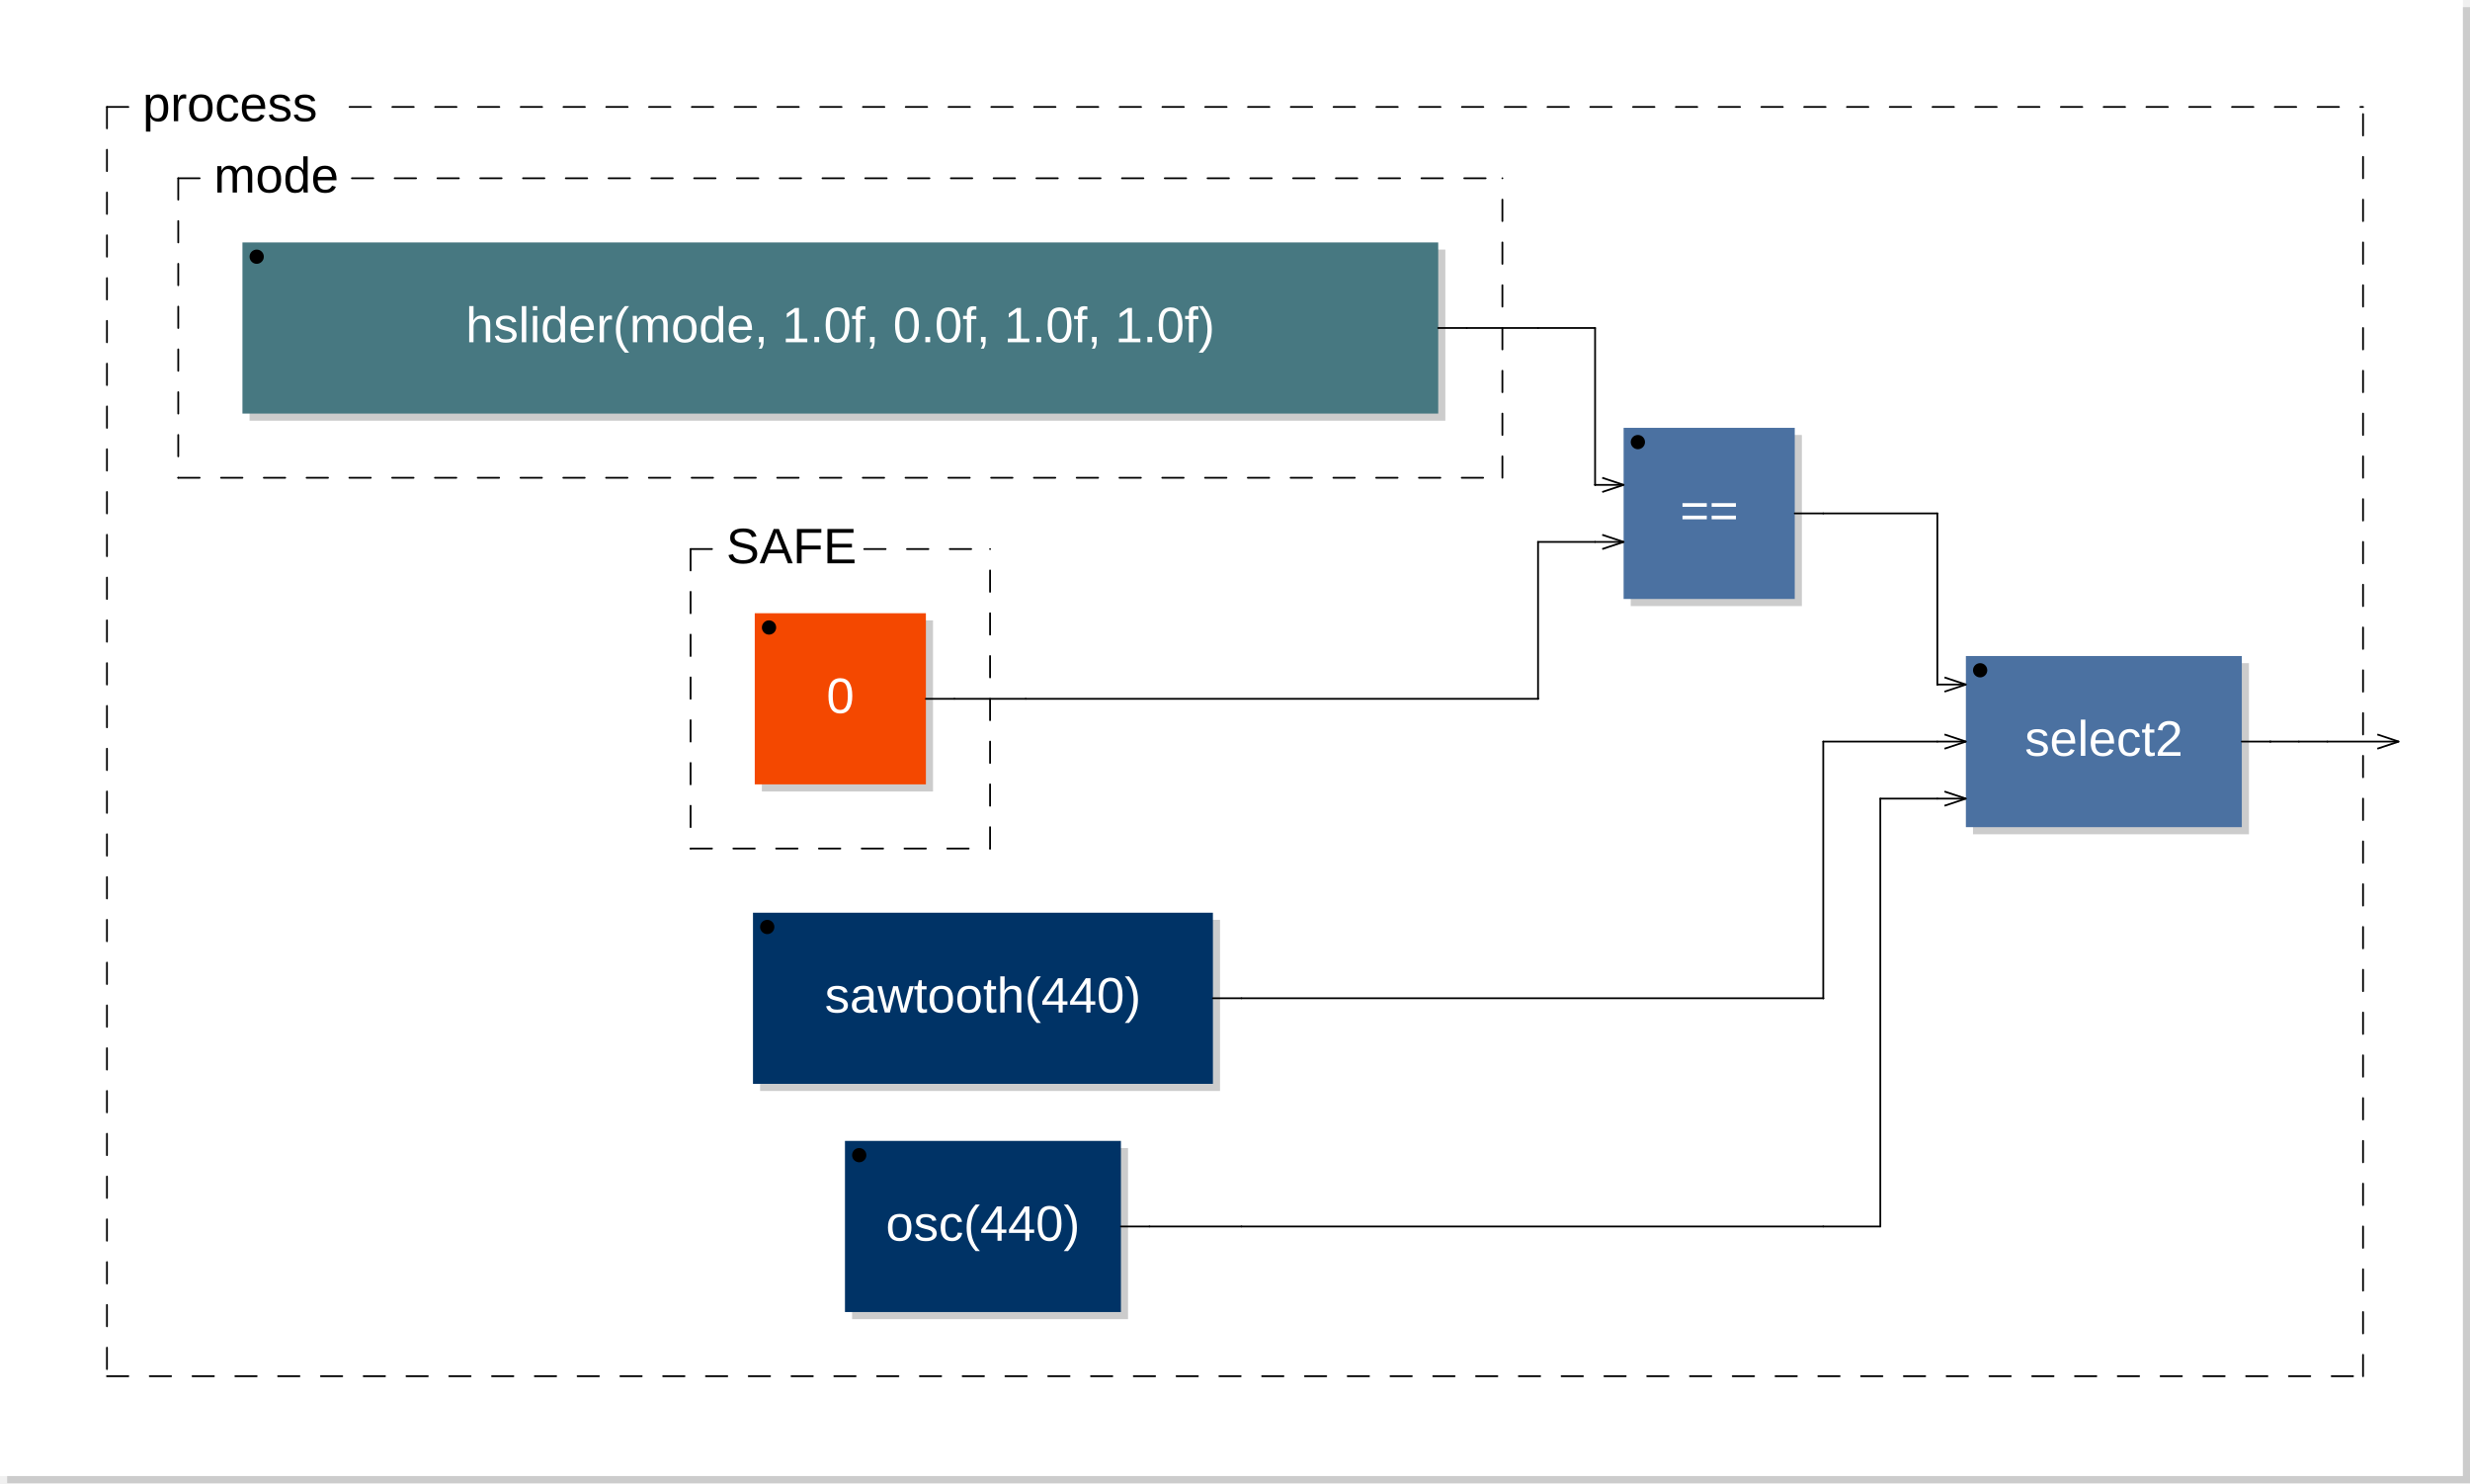
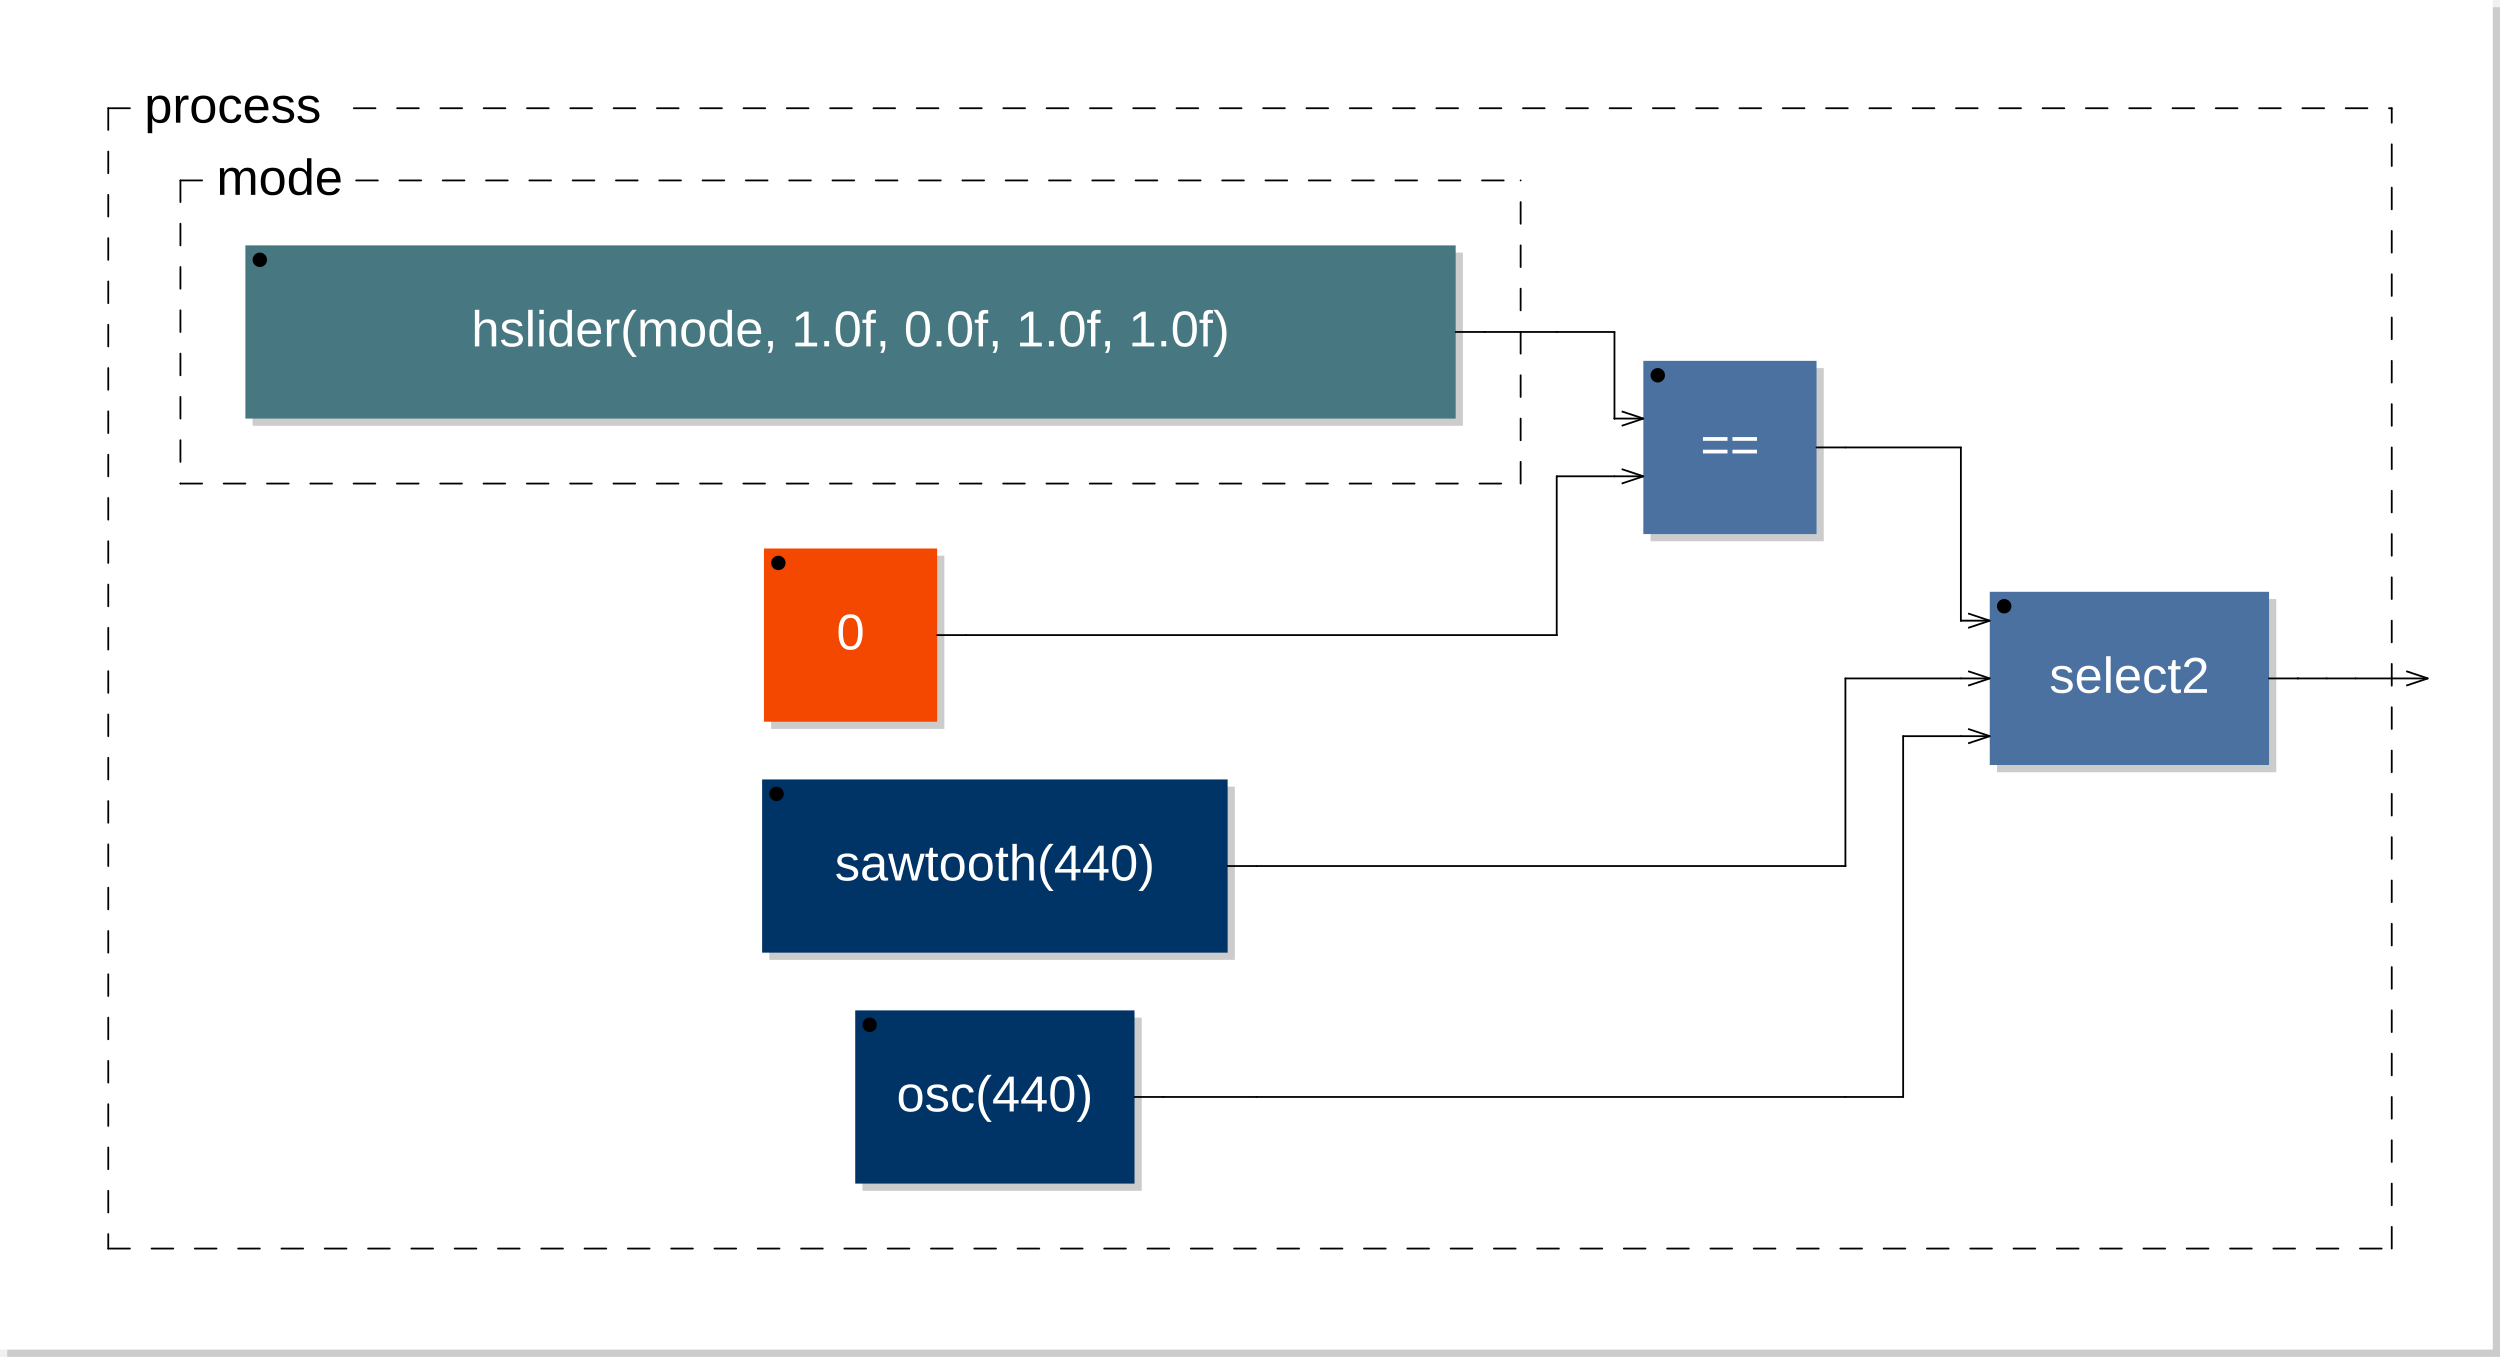
- <svg xmlns="http://www.w3.org/2000/svg" xmlns:xlink="http://www.w3.org/1999/xlink" viewBox="0 0 346.4 208" width="173.2mm" height="104mm" version="1.1">
-   <rect x="1" y="1" width="345.4" height="207" rx="0" ry="0" style="stroke:none;fill:#cccccc;" />
-   <rect x="0" y="0" width="345.4" height="207" rx="0" ry="0" style="stroke:none;fill:#ffffff;" />
+ <svg xmlns="http://www.w3.org/2000/svg" xmlns:xlink="http://www.w3.org/1999/xlink" viewBox="0 0 346.4 188" width="173.2mm" height="94mm" version="1.1">
+   <rect x="1" y="1" width="345.4" height="187" rx="0" ry="0" style="stroke:none;fill:#cccccc;" />
+   <rect x="0" y="0" width="345.4" height="187" rx="0" ry="0" style="stroke:none;fill:#ffffff;" />
  <text x="10" y="7" font-family="Arial" font-size="7" />
  <rect x="35" y="35" width="167.7" height="24" rx="0" ry="0" style="stroke:none;fill:#cccccc;" />
  <rect x="34" y="34" width="167.7" height="24" rx="0" ry="0" style="stroke:none;fill:#477881;" />
  <text x="117.85" y="48" font-family="Arial" font-size="7" text-anchor="middle" fill="#FFFFFF">hslider(mode, 1.0f, 0.0f, 1.0f, 1.0f)</text>
  <circle cx="36" cy="36" r="1" />
  <line x1="25" y1="25" x2="25" y2="67" style="stroke: black; stroke-linecap:round; stroke-width:0.25; stroke-dasharray:3,3;" />
  <line x1="25" y1="67" x2="210.7" y2="67" style="stroke: black; stroke-linecap:round; stroke-width:0.25; stroke-dasharray:3,3;" />
  <line x1="210.7" y1="67" x2="210.7" y2="25" style="stroke: black; stroke-linecap:round; stroke-width:0.25; stroke-dasharray:3,3;" />
  <line x1="25" y1="25" x2="30" y2="25" style="stroke: black; stroke-linecap:round; stroke-width:0.25; stroke-dasharray:3,3;" />
  <line x1="49.35" y1="25" x2="210.7" y2="25" style="stroke: black; stroke-linecap:round; stroke-width:0.25; stroke-dasharray:3,3;" />
  <text x="30" y="27" font-family="Arial" font-size="7">mode</text>
-   <rect x="106.85" y="87" width="24" height="24" rx="0" ry="0" style="stroke:none;fill:#cccccc;" />
-   <rect x="105.85" y="86" width="24" height="24" rx="0" ry="0" style="stroke:none;fill:#f44800;" />
-   <text x="117.85" y="100" font-family="Arial" font-size="7" text-anchor="middle" fill="#FFFFFF">0</text>
-   <circle cx="107.85" cy="88" r="1" />
-   <line x1="96.85" y1="77" x2="96.85" y2="119" style="stroke: black; stroke-linecap:round; stroke-width:0.25; stroke-dasharray:3,3;" />
-   <line x1="96.85" y1="119" x2="138.85" y2="119" style="stroke: black; stroke-linecap:round; stroke-width:0.25; stroke-dasharray:3,3;" />
-   <line x1="138.85" y1="119" x2="138.85" y2="77" style="stroke: black; stroke-linecap:round; stroke-width:0.25; stroke-dasharray:3,3;" />
-   <line x1="96.85" y1="77" x2="101.85" y2="77" style="stroke: black; stroke-linecap:round; stroke-width:0.25; stroke-dasharray:3,3;" />
-   <line x1="121.2" y1="77" x2="138.85" y2="77" style="stroke: black; stroke-linecap:round; stroke-width:0.25; stroke-dasharray:3,3;" />
-   <text x="101.85" y="79" font-family="Arial" font-size="7">SAFE</text>
-   <rect x="228.7" y="61" width="24" height="24" rx="0" ry="0" style="stroke:none;fill:#cccccc;" />
-   <rect x="227.7" y="60" width="24" height="24" rx="0" ry="0" style="stroke:none;fill:#4B71A1;" />
-   <text x="239.7" y="74" font-family="Arial" font-size="7" text-anchor="middle" fill="#FFFFFF">==</text>
-   <circle cx="229.7" cy="62" r="1" />
-   <line x1="224.7" y1="67" x2="227.7" y2="68" transform="rotate(0,227.7,68)" style="stroke: black; stroke-width:0.25;" />
-   <line x1="224.7" y1="69" x2="227.7" y2="68" transform="rotate(0,227.7,68)" style="stroke: black; stroke-width:0.25;" />
-   <line x1="224.7" y1="75" x2="227.7" y2="76" transform="rotate(0,227.7,76)" style="stroke: black; stroke-width:0.25;" />
-   <line x1="224.7" y1="77" x2="227.7" y2="76" transform="rotate(0,227.7,76)" style="stroke: black; stroke-width:0.25;" />
-   <a xlink:href="sawtooth-15232.svg">
-     <rect x="106.6" y="129" width="64.5" height="24" rx="0" ry="0" style="stroke:none;fill:#cccccc;" />
-     <rect x="105.6" y="128" width="64.5" height="24" rx="0" ry="0" style="stroke:none;fill:#003366;" />
+   <rect x="106.85" y="77" width="24" height="24" rx="0" ry="0" style="stroke:none;fill:#cccccc;" />
+   <rect x="105.85" y="76" width="24" height="24" rx="0" ry="0" style="stroke:none;fill:#f44800;" />
+   <text x="117.85" y="90" font-family="Arial" font-size="7" text-anchor="middle" fill="#FFFFFF">0</text>
+   <circle cx="107.85" cy="78" r="1" />
+   <rect x="228.7" y="51" width="24" height="24" rx="0" ry="0" style="stroke:none;fill:#cccccc;" />
+   <rect x="227.7" y="50" width="24" height="24" rx="0" ry="0" style="stroke:none;fill:#4B71A1;" />
+   <text x="239.7" y="64" font-family="Arial" font-size="7" text-anchor="middle" fill="#FFFFFF">==</text>
+   <circle cx="229.7" cy="52" r="1" />
+   <line x1="224.7" y1="57" x2="227.7" y2="58" transform="rotate(0,227.7,58)" style="stroke: black; stroke-width:0.25;" />
+   <line x1="224.7" y1="59" x2="227.7" y2="58" transform="rotate(0,227.7,58)" style="stroke: black; stroke-width:0.25;" />
+   <line x1="224.7" y1="65" x2="227.7" y2="66" transform="rotate(0,227.7,66)" style="stroke: black; stroke-width:0.25;" />
+   <line x1="224.7" y1="67" x2="227.7" y2="66" transform="rotate(0,227.7,66)" style="stroke: black; stroke-width:0.25;" />
+   <a xlink:href="sawtooth-19184.svg">
+     <rect x="106.6" y="109" width="64.5" height="24" rx="0" ry="0" style="stroke:none;fill:#cccccc;" />
+     <rect x="105.6" y="108" width="64.5" height="24" rx="0" ry="0" style="stroke:none;fill:#003366;" />
  </a>
-   <a xlink:href="sawtooth-15232.svg">
-     <text x="137.85" y="142" font-family="Arial" font-size="7" text-anchor="middle" fill="#FFFFFF">sawtooth(440)</text>
+   <a xlink:href="sawtooth-19184.svg">
+     <text x="137.85" y="122" font-family="Arial" font-size="7" text-anchor="middle" fill="#FFFFFF">sawtooth(440)</text>
  </a>
-   <circle cx="107.6" cy="130" r="1" />
-   <a xlink:href="osc-15442.svg">
-     <rect x="119.5" y="161" width="38.7" height="24" rx="0" ry="0" style="stroke:none;fill:#cccccc;" />
-     <rect x="118.5" y="160" width="38.7" height="24" rx="0" ry="0" style="stroke:none;fill:#003366;" />
+   <circle cx="107.6" cy="110" r="1" />
+   <a xlink:href="osc-19747.svg">
+     <rect x="119.5" y="141" width="38.7" height="24" rx="0" ry="0" style="stroke:none;fill:#cccccc;" />
+     <rect x="118.5" y="140" width="38.7" height="24" rx="0" ry="0" style="stroke:none;fill:#003366;" />
  </a>
-   <a xlink:href="osc-15442.svg">
-     <text x="137.85" y="174" font-family="Arial" font-size="7" text-anchor="middle" fill="#FFFFFF">osc(440)</text>
+   <a xlink:href="osc-19747.svg">
+     <text x="137.85" y="154" font-family="Arial" font-size="7" text-anchor="middle" fill="#FFFFFF">osc(440)</text>
  </a>
-   <circle cx="120.5" cy="162" r="1" />
-   <rect x="276.7" y="93" width="38.7" height="24" rx="0" ry="0" style="stroke:none;fill:#cccccc;" />
-   <rect x="275.7" y="92" width="38.7" height="24" rx="0" ry="0" style="stroke:none;fill:#4B71A1;" />
-   <text x="295.05" y="106" font-family="Arial" font-size="7" text-anchor="middle" fill="#FFFFFF">select2</text>
-   <circle cx="277.7" cy="94" r="1" />
-   <line x1="272.7" y1="95" x2="275.7" y2="96" transform="rotate(0,275.7,96)" style="stroke: black; stroke-width:0.25;" />
-   <line x1="272.7" y1="97" x2="275.7" y2="96" transform="rotate(0,275.7,96)" style="stroke: black; stroke-width:0.25;" />
-   <line x1="272.7" y1="103" x2="275.7" y2="104" transform="rotate(0,275.7,104)" style="stroke: black; stroke-width:0.25;" />
-   <line x1="272.7" y1="105" x2="275.7" y2="104" transform="rotate(0,275.7,104)" style="stroke: black; stroke-width:0.25;" />
-   <line x1="272.7" y1="111" x2="275.7" y2="112" transform="rotate(0,275.7,112)" style="stroke: black; stroke-width:0.25;" />
-   <line x1="272.7" y1="113" x2="275.7" y2="112" transform="rotate(0,275.7,112)" style="stroke: black; stroke-width:0.25;" />
-   <line x1="15" y1="15" x2="15" y2="193" style="stroke: black; stroke-linecap:round; stroke-width:0.25; stroke-dasharray:3,3;" />
-   <line x1="15" y1="193" x2="331.4" y2="193" style="stroke: black; stroke-linecap:round; stroke-width:0.25; stroke-dasharray:3,3;" />
-   <line x1="331.4" y1="193" x2="331.4" y2="15" style="stroke: black; stroke-linecap:round; stroke-width:0.25; stroke-dasharray:3,3;" />
+   <circle cx="120.5" cy="142" r="1" />
+   <rect x="276.7" y="83" width="38.7" height="24" rx="0" ry="0" style="stroke:none;fill:#cccccc;" />
+   <rect x="275.7" y="82" width="38.7" height="24" rx="0" ry="0" style="stroke:none;fill:#4B71A1;" />
+   <text x="295.05" y="96" font-family="Arial" font-size="7" text-anchor="middle" fill="#FFFFFF">select2</text>
+   <circle cx="277.7" cy="84" r="1" />
+   <line x1="272.7" y1="85" x2="275.7" y2="86" transform="rotate(0,275.7,86)" style="stroke: black; stroke-width:0.25;" />
+   <line x1="272.7" y1="87" x2="275.7" y2="86" transform="rotate(0,275.7,86)" style="stroke: black; stroke-width:0.25;" />
+   <line x1="272.7" y1="93" x2="275.7" y2="94" transform="rotate(0,275.7,94)" style="stroke: black; stroke-width:0.25;" />
+   <line x1="272.7" y1="95" x2="275.7" y2="94" transform="rotate(0,275.7,94)" style="stroke: black; stroke-width:0.25;" />
+   <line x1="272.7" y1="101" x2="275.7" y2="102" transform="rotate(0,275.7,102)" style="stroke: black; stroke-width:0.25;" />
+   <line x1="272.7" y1="103" x2="275.7" y2="102" transform="rotate(0,275.7,102)" style="stroke: black; stroke-width:0.25;" />
+   <line x1="15" y1="15" x2="15" y2="173" style="stroke: black; stroke-linecap:round; stroke-width:0.25; stroke-dasharray:3,3;" />
+   <line x1="15" y1="173" x2="331.4" y2="173" style="stroke: black; stroke-linecap:round; stroke-width:0.25; stroke-dasharray:3,3;" />
+   <line x1="331.4" y1="173" x2="331.4" y2="15" style="stroke: black; stroke-linecap:round; stroke-width:0.25; stroke-dasharray:3,3;" />
  <line x1="15" y1="15" x2="20" y2="15" style="stroke: black; stroke-linecap:round; stroke-width:0.25; stroke-dasharray:3,3;" />
  <line x1="49.025" y1="15" x2="331.4" y2="15" style="stroke: black; stroke-linecap:round; stroke-width:0.25; stroke-dasharray:3,3;" />
  <text x="20" y="17" font-family="Arial" font-size="7">process</text>
-   <line x1="333.4" y1="103" x2="336.4" y2="104" transform="rotate(0,336.4,104)" style="stroke: black; stroke-width:0.25;" />
-   <line x1="333.4" y1="105" x2="336.4" y2="104" transform="rotate(0,336.4,104)" style="stroke: black; stroke-width:0.25;" />
-   <line x1="129.85" y1="98" x2="133.85" y2="98" style="stroke:black; stroke-linecap:round; stroke-width:0.25;" />
-   <line x1="133.85" y1="98" x2="143.85" y2="98" style="stroke:black; stroke-linecap:round; stroke-width:0.25;" />
-   <line x1="143.85" y1="98" x2="215.7" y2="98" style="stroke:black; stroke-linecap:round; stroke-width:0.25;" />
-   <line x1="157.2" y1="172" x2="161.2" y2="172" style="stroke:black; stroke-linecap:round; stroke-width:0.25;" />
-   <line x1="161.2" y1="172" x2="174.1" y2="172" style="stroke:black; stroke-linecap:round; stroke-width:0.25;" />
-   <line x1="170.1" y1="140" x2="174.1" y2="140" style="stroke:black; stroke-linecap:round; stroke-width:0.25;" />
-   <line x1="174.1" y1="140" x2="255.7" y2="140" style="stroke:black; stroke-linecap:round; stroke-width:0.25;" />
-   <line x1="174.1" y1="172" x2="255.7" y2="172" style="stroke:black; stroke-linecap:round; stroke-width:0.25;" />
+   <line x1="333.4" y1="93" x2="336.4" y2="94" transform="rotate(0,336.4,94)" style="stroke: black; stroke-width:0.25;" />
+   <line x1="333.4" y1="95" x2="336.4" y2="94" transform="rotate(0,336.4,94)" style="stroke: black; stroke-width:0.25;" />
+   <line x1="129.85" y1="88" x2="133.85" y2="88" style="stroke:black; stroke-linecap:round; stroke-width:0.25;" />
+   <line x1="133.85" y1="88" x2="215.7" y2="88" style="stroke:black; stroke-linecap:round; stroke-width:0.25;" />
+   <line x1="157.2" y1="152" x2="161.2" y2="152" style="stroke:black; stroke-linecap:round; stroke-width:0.25;" />
+   <line x1="161.2" y1="152" x2="174.1" y2="152" style="stroke:black; stroke-linecap:round; stroke-width:0.25;" />
+   <line x1="170.1" y1="120" x2="174.1" y2="120" style="stroke:black; stroke-linecap:round; stroke-width:0.25;" />
+   <line x1="174.1" y1="120" x2="255.7" y2="120" style="stroke:black; stroke-linecap:round; stroke-width:0.25;" />
+   <line x1="174.1" y1="152" x2="255.7" y2="152" style="stroke:black; stroke-linecap:round; stroke-width:0.25;" />
  <line x1="201.7" y1="46" x2="205.7" y2="46" style="stroke:black; stroke-linecap:round; stroke-width:0.25;" />
  <line x1="205.7" y1="46" x2="215.7" y2="46" style="stroke:black; stroke-linecap:round; stroke-width:0.25;" />
  <line x1="215.7" y1="46" x2="223.7" y2="46" style="stroke:black; stroke-linecap:round; stroke-width:0.25;" />
-   <line x1="215.7" y1="76" x2="223.7" y2="76" style="stroke:black; stroke-linecap:round; stroke-width:0.25;" />
-   <line x1="215.7" y1="98" x2="215.7" y2="76" style="stroke:black; stroke-linecap:round; stroke-width:0.25;" />
-   <line x1="215.7" y1="98" x2="215.7" y2="98" style="stroke:black; stroke-linecap:round; stroke-width:0.25;" />
-   <line x1="223.7" y1="46" x2="223.7" y2="68" style="stroke:black; stroke-linecap:round; stroke-width:0.25;" />
-   <line x1="223.7" y1="68" x2="223.7" y2="68" style="stroke:black; stroke-linecap:round; stroke-width:0.25;" />
-   <line x1="223.7" y1="68" x2="227.7" y2="68" style="stroke:black; stroke-linecap:round; stroke-width:0.25;" />
-   <line x1="223.7" y1="76" x2="227.7" y2="76" style="stroke:black; stroke-linecap:round; stroke-width:0.25;" />
-   <line x1="251.7" y1="72" x2="255.7" y2="72" style="stroke:black; stroke-linecap:round; stroke-width:0.25;" />
-   <line x1="255.7" y1="72" x2="271.7" y2="72" style="stroke:black; stroke-linecap:round; stroke-width:0.25;" />
-   <line x1="255.7" y1="104" x2="271.7" y2="104" style="stroke:black; stroke-linecap:round; stroke-width:0.25;" />
-   <line x1="255.7" y1="140" x2="255.7" y2="104" style="stroke:black; stroke-linecap:round; stroke-width:0.25;" />
-   <line x1="255.7" y1="140" x2="255.7" y2="140" style="stroke:black; stroke-linecap:round; stroke-width:0.25;" />
-   <line x1="255.7" y1="172" x2="263.7" y2="172" style="stroke:black; stroke-linecap:round; stroke-width:0.25;" />
-   <line x1="263.7" y1="112" x2="271.7" y2="112" style="stroke:black; stroke-linecap:round; stroke-width:0.25;" />
-   <line x1="263.7" y1="172" x2="263.7" y2="112" style="stroke:black; stroke-linecap:round; stroke-width:0.25;" />
-   <line x1="271.7" y1="72" x2="271.7" y2="96" style="stroke:black; stroke-linecap:round; stroke-width:0.25;" />
-   <line x1="271.7" y1="96" x2="271.7" y2="96" style="stroke:black; stroke-linecap:round; stroke-width:0.25;" />
-   <line x1="271.7" y1="96" x2="275.7" y2="96" style="stroke:black; stroke-linecap:round; stroke-width:0.25;" />
-   <line x1="271.7" y1="104" x2="275.7" y2="104" style="stroke:black; stroke-linecap:round; stroke-width:0.25;" />
-   <line x1="271.7" y1="112" x2="275.7" y2="112" style="stroke:black; stroke-linecap:round; stroke-width:0.25;" />
-   <line x1="314.4" y1="104" x2="318.4" y2="104" style="stroke:black; stroke-linecap:round; stroke-width:0.25;" />
-   <line x1="318.4" y1="104" x2="318.4" y2="104" style="stroke:black; stroke-linecap:round; stroke-width:0.25;" />
-   <line x1="318.4" y1="104" x2="322.4" y2="104" style="stroke:black; stroke-linecap:round; stroke-width:0.25;" />
-   <line x1="322.4" y1="104" x2="326.4" y2="104" style="stroke:black; stroke-linecap:round; stroke-width:0.25;" />
-   <line x1="326.4" y1="104" x2="336.4" y2="104" style="stroke:black; stroke-linecap:round; stroke-width:0.25;" />
+   <line x1="215.7" y1="66" x2="223.7" y2="66" style="stroke:black; stroke-linecap:round; stroke-width:0.25;" />
+   <line x1="215.7" y1="88" x2="215.7" y2="66" style="stroke:black; stroke-linecap:round; stroke-width:0.25;" />
+   <line x1="215.7" y1="88" x2="215.7" y2="88" style="stroke:black; stroke-linecap:round; stroke-width:0.25;" />
+   <line x1="223.7" y1="46" x2="223.7" y2="58" style="stroke:black; stroke-linecap:round; stroke-width:0.25;" />
+   <line x1="223.7" y1="58" x2="223.7" y2="58" style="stroke:black; stroke-linecap:round; stroke-width:0.25;" />
+   <line x1="223.7" y1="58" x2="227.7" y2="58" style="stroke:black; stroke-linecap:round; stroke-width:0.25;" />
+   <line x1="223.7" y1="66" x2="227.7" y2="66" style="stroke:black; stroke-linecap:round; stroke-width:0.25;" />
+   <line x1="251.7" y1="62" x2="255.7" y2="62" style="stroke:black; stroke-linecap:round; stroke-width:0.25;" />
+   <line x1="255.7" y1="62" x2="271.7" y2="62" style="stroke:black; stroke-linecap:round; stroke-width:0.25;" />
+   <line x1="255.7" y1="94" x2="271.7" y2="94" style="stroke:black; stroke-linecap:round; stroke-width:0.25;" />
+   <line x1="255.7" y1="120" x2="255.7" y2="94" style="stroke:black; stroke-linecap:round; stroke-width:0.25;" />
+   <line x1="255.7" y1="120" x2="255.7" y2="120" style="stroke:black; stroke-linecap:round; stroke-width:0.25;" />
+   <line x1="255.7" y1="152" x2="263.7" y2="152" style="stroke:black; stroke-linecap:round; stroke-width:0.25;" />
+   <line x1="263.7" y1="102" x2="271.7" y2="102" style="stroke:black; stroke-linecap:round; stroke-width:0.25;" />
+   <line x1="263.7" y1="152" x2="263.7" y2="102" style="stroke:black; stroke-linecap:round; stroke-width:0.25;" />
+   <line x1="271.7" y1="62" x2="271.7" y2="86" style="stroke:black; stroke-linecap:round; stroke-width:0.25;" />
+   <line x1="271.7" y1="86" x2="271.7" y2="86" style="stroke:black; stroke-linecap:round; stroke-width:0.25;" />
+   <line x1="271.7" y1="86" x2="275.7" y2="86" style="stroke:black; stroke-linecap:round; stroke-width:0.25;" />
+   <line x1="271.7" y1="94" x2="275.7" y2="94" style="stroke:black; stroke-linecap:round; stroke-width:0.25;" />
+   <line x1="271.7" y1="102" x2="275.7" y2="102" style="stroke:black; stroke-linecap:round; stroke-width:0.25;" />
+   <line x1="314.4" y1="94" x2="318.4" y2="94" style="stroke:black; stroke-linecap:round; stroke-width:0.25;" />
+   <line x1="318.4" y1="94" x2="318.4" y2="94" style="stroke:black; stroke-linecap:round; stroke-width:0.25;" />
+   <line x1="318.4" y1="94" x2="322.4" y2="94" style="stroke:black; stroke-linecap:round; stroke-width:0.25;" />
+   <line x1="322.4" y1="94" x2="326.4" y2="94" style="stroke:black; stroke-linecap:round; stroke-width:0.25;" />
+   <line x1="326.4" y1="94" x2="336.4" y2="94" style="stroke:black; stroke-linecap:round; stroke-width:0.25;" />
</svg>
